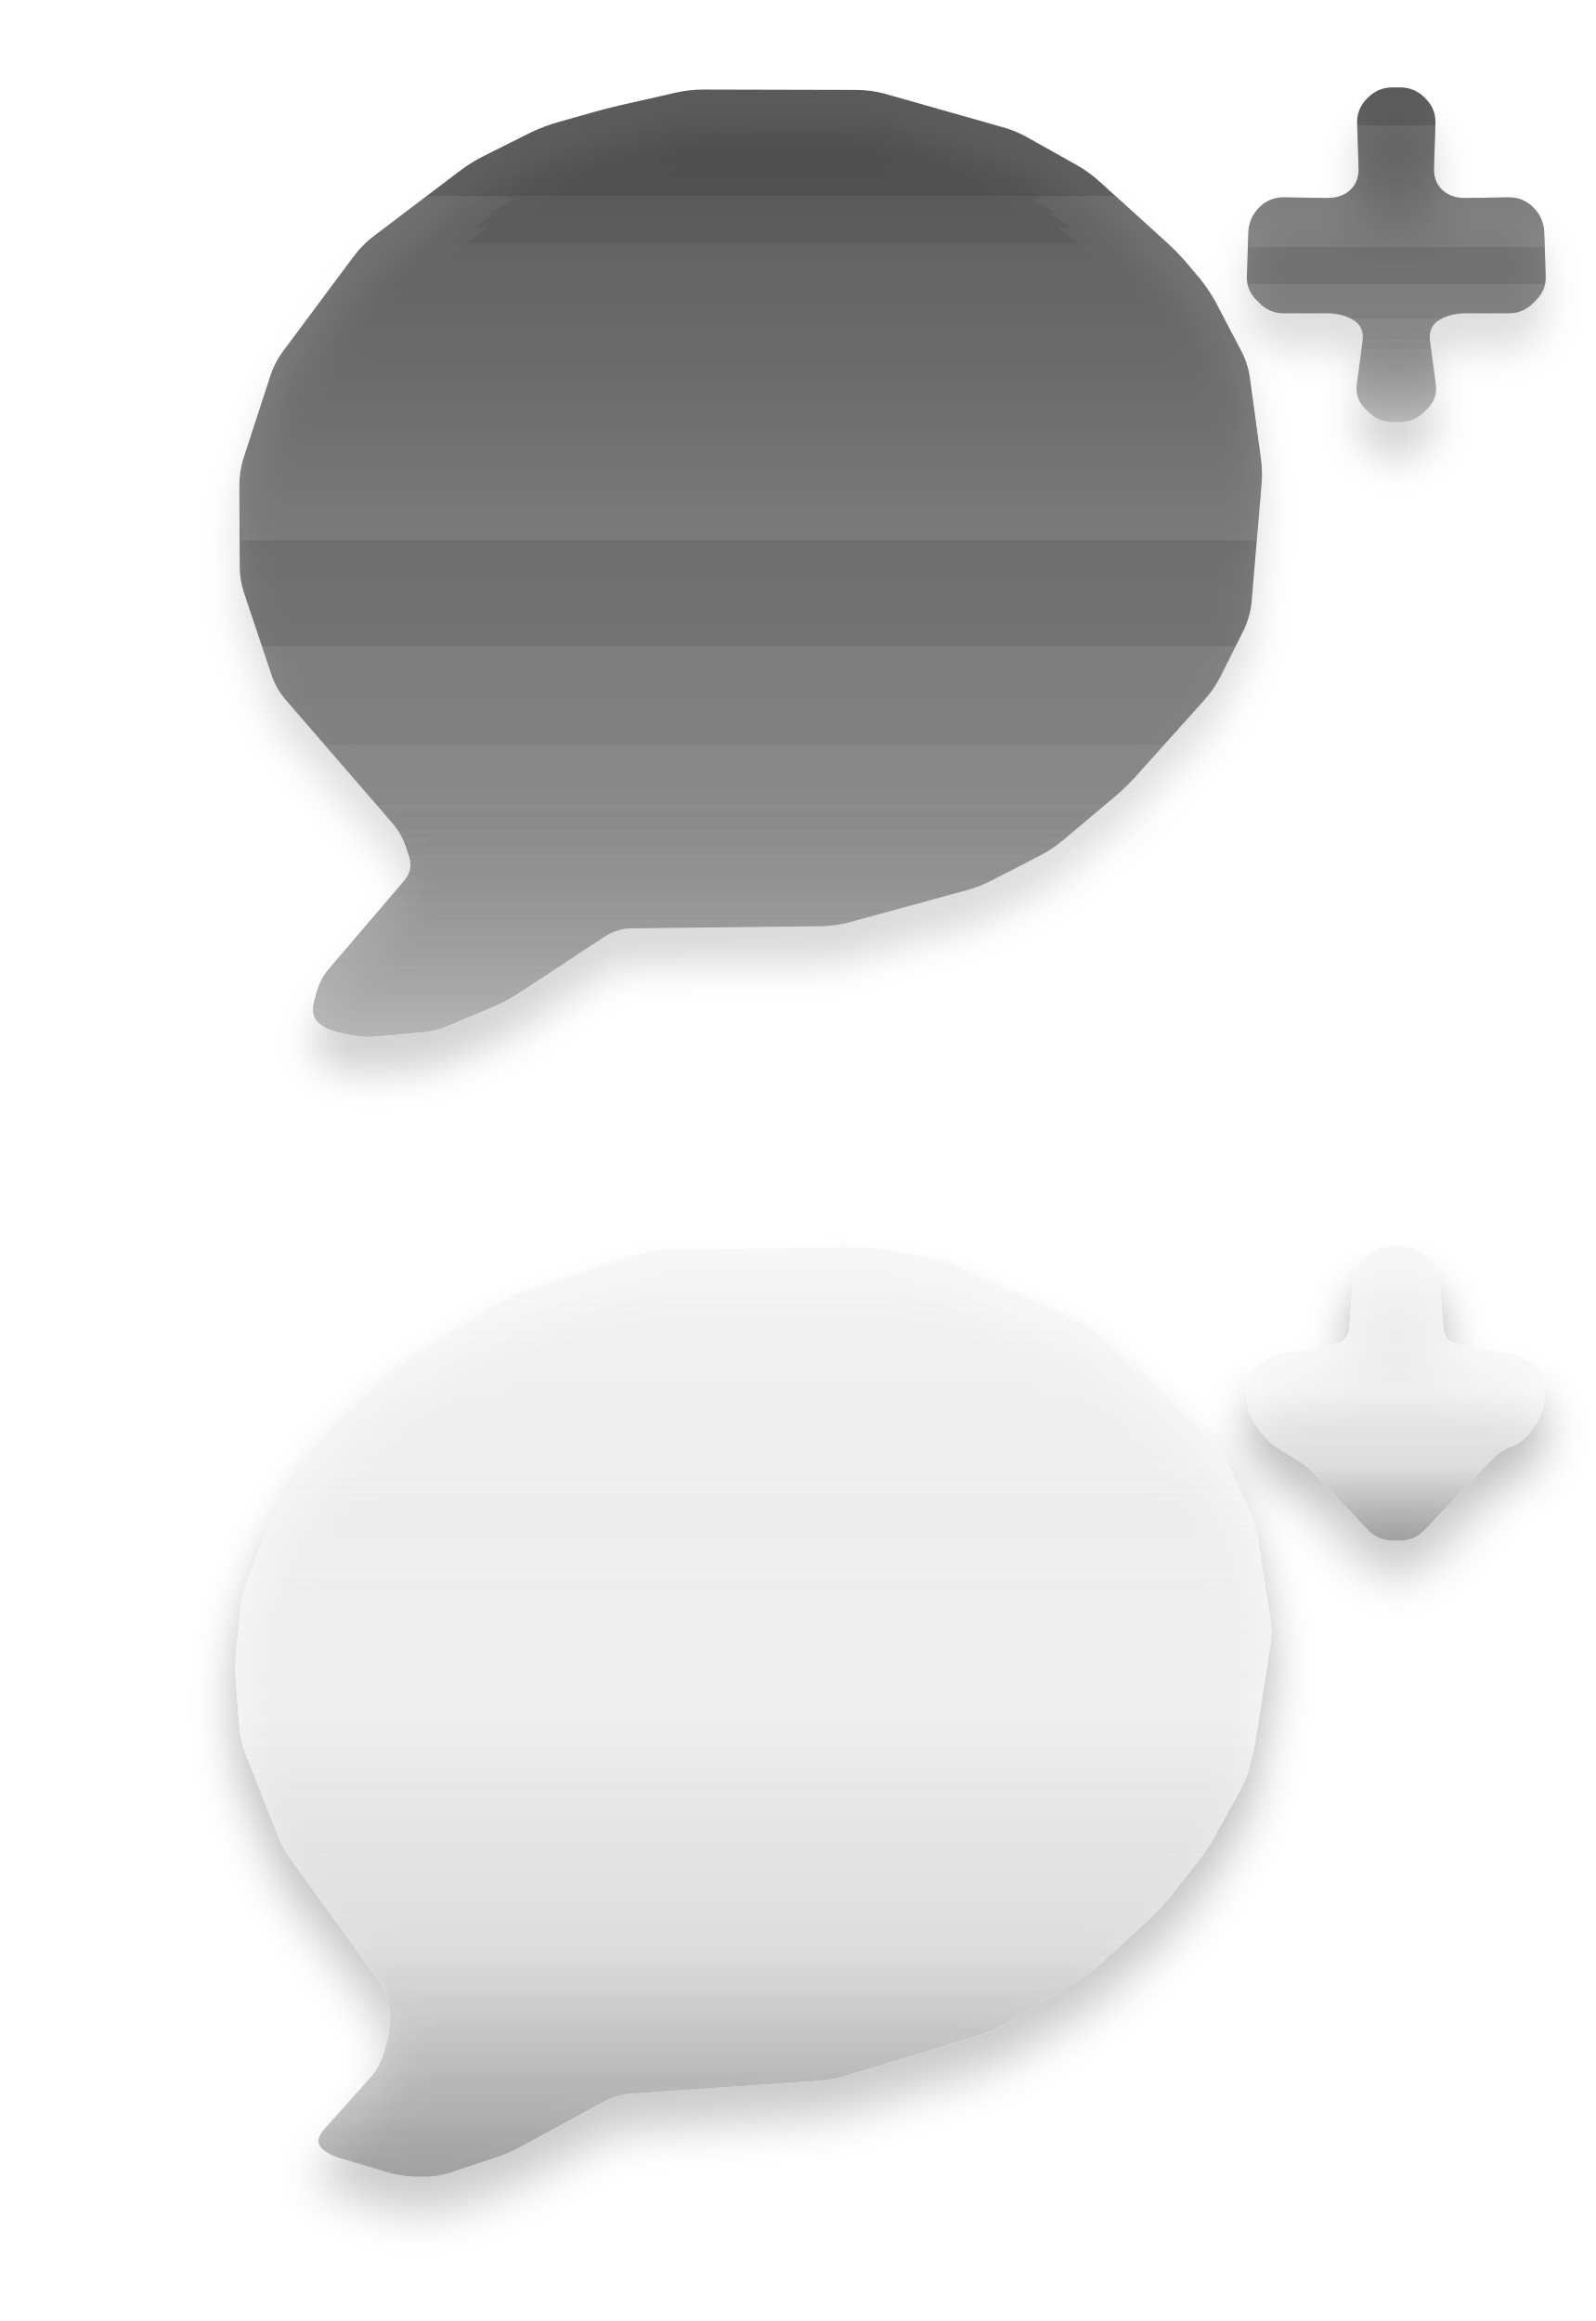
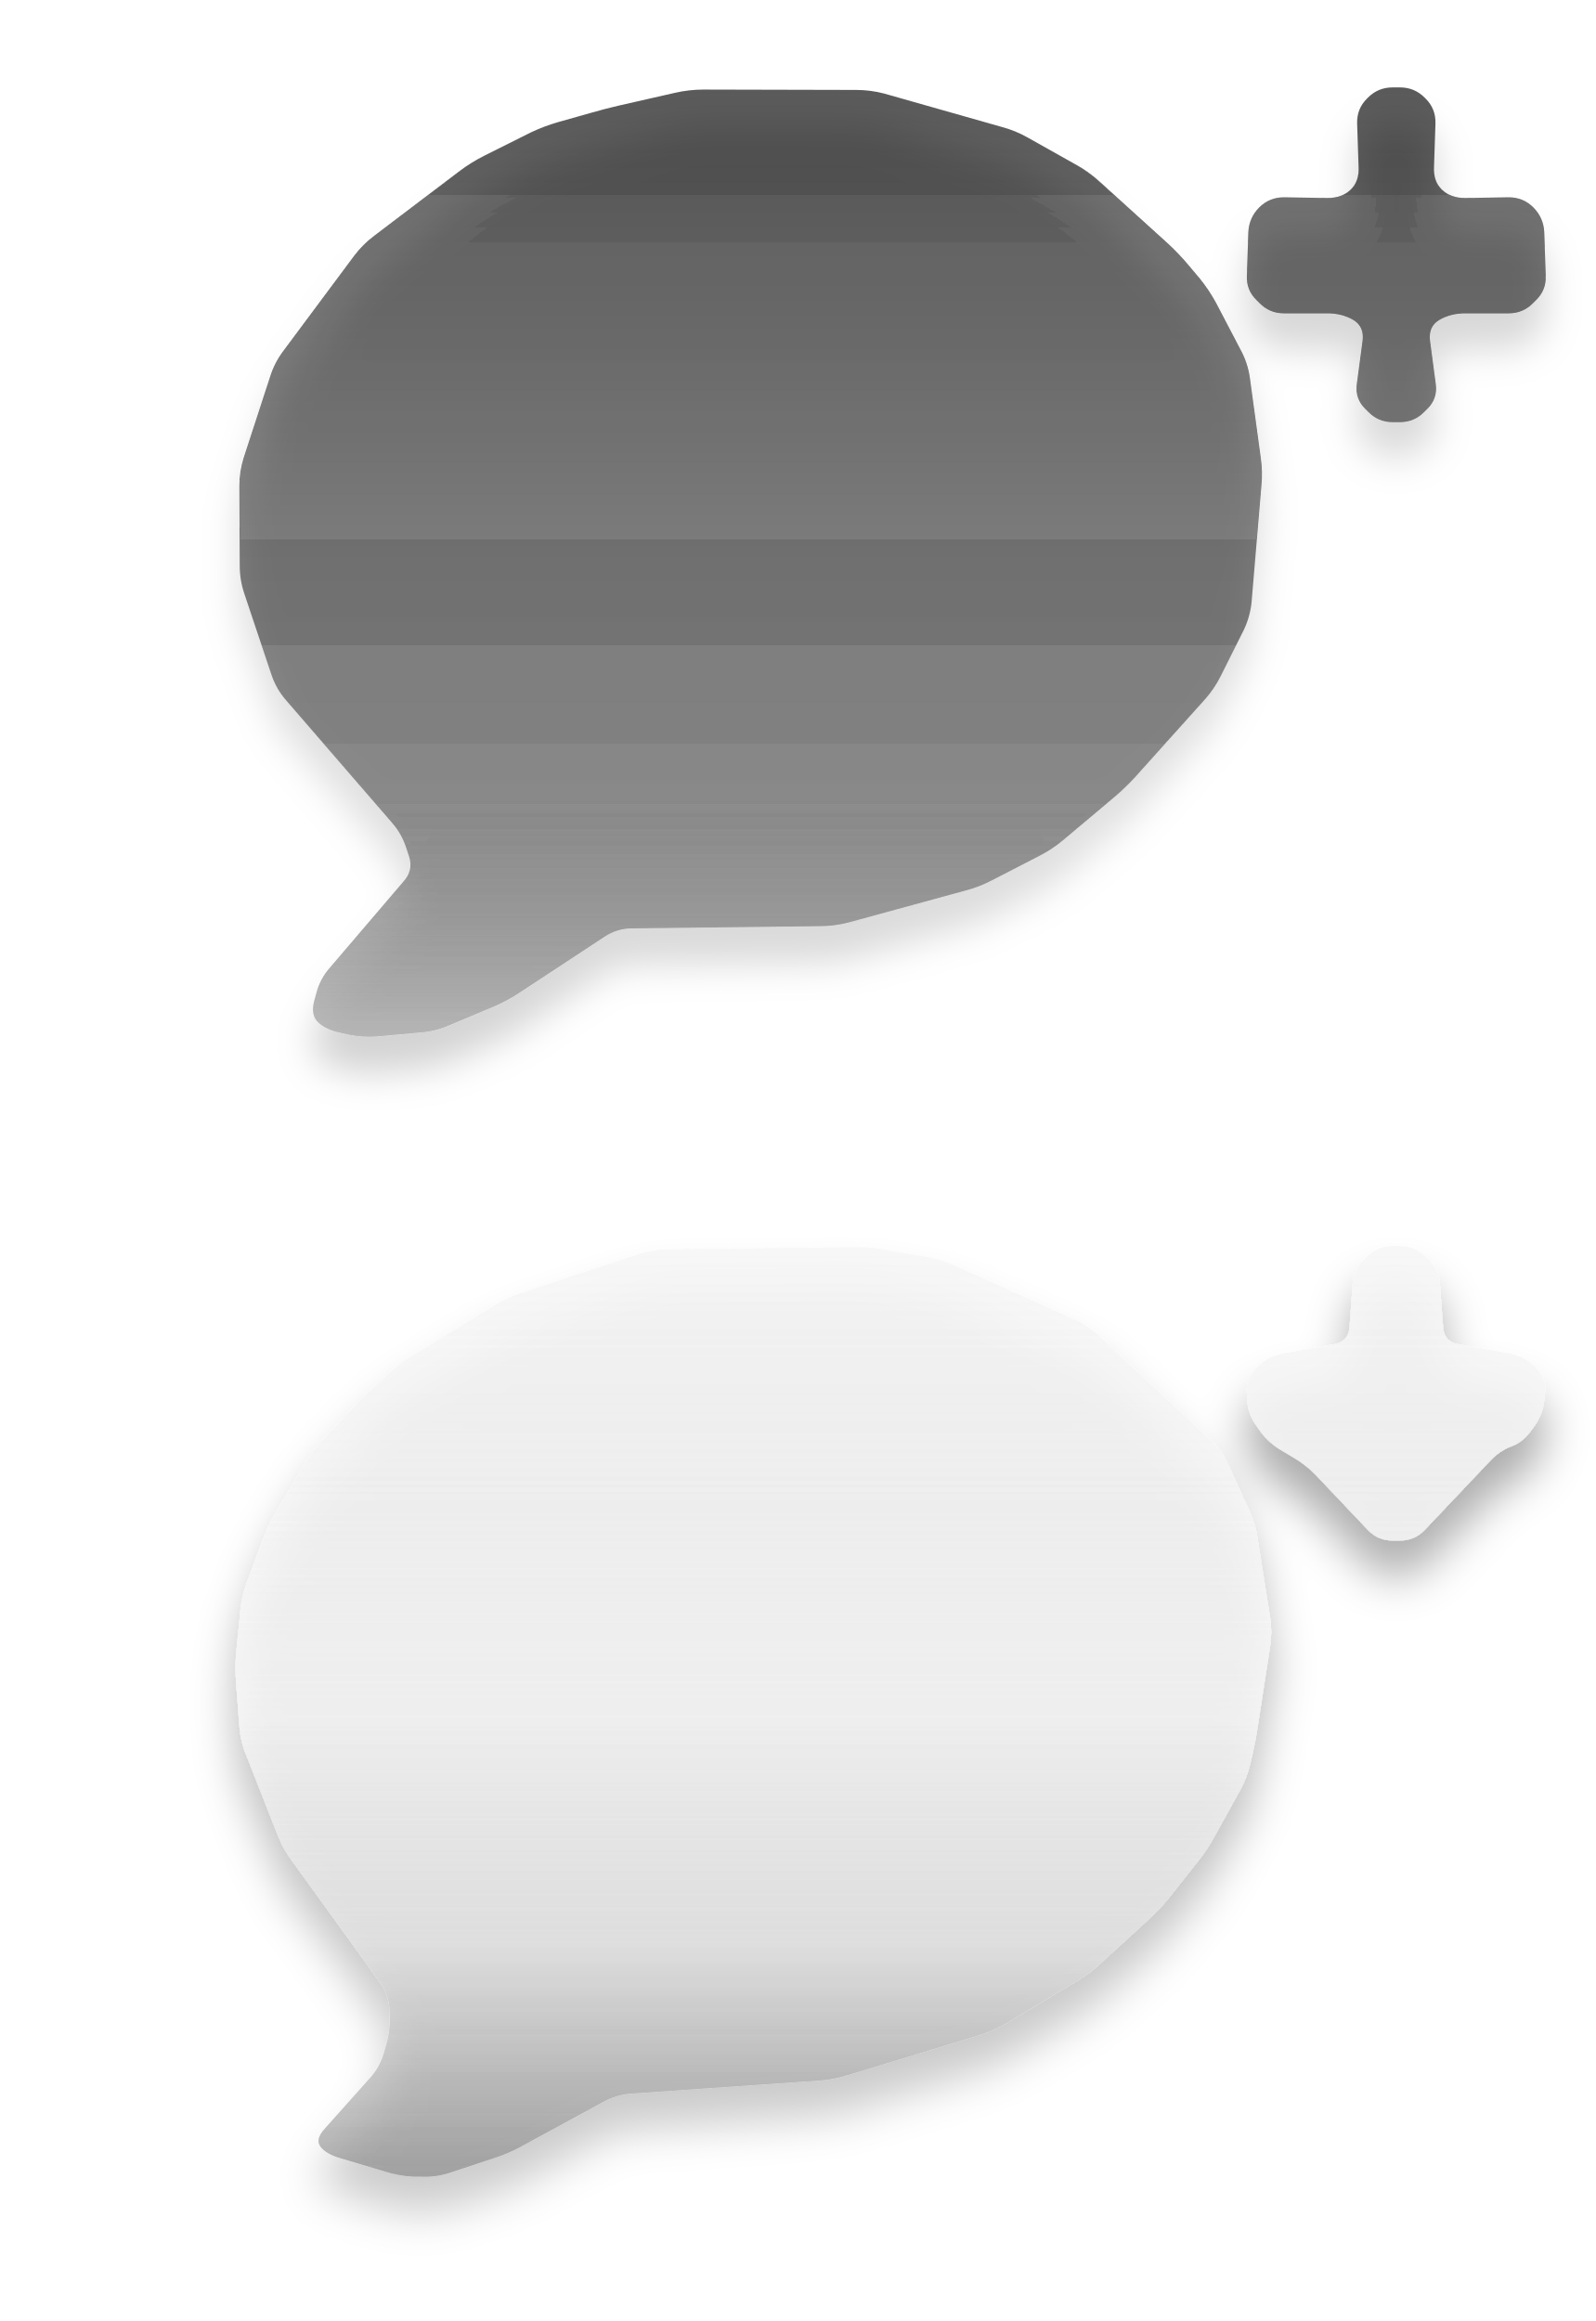
<svg xmlns="http://www.w3.org/2000/svg" width="44" height="64" viewBox="0 0 44 64">
  <defs>
    <linearGradient id="fdn" x1="0" y1="0" x2="0" y2="1">
      <stop offset="0.000" stop-color="#000000" stop-opacity="0.647" />
      <stop offset="0.250" stop-color="#101010" stop-opacity="0.584" />
      <stop offset="0.500" stop-color="#060606" stop-opacity="0.494" />
      <stop offset="0.750" stop-color="#272727" stop-opacity="0.471" />
      <stop offset="1.000" stop-color="#a4a4a4" stop-opacity="0.706" />
    </linearGradient>
    <linearGradient id="fup" x1="0" y1="0" x2="0" y2="1">
      <stop offset="0.000" stop-color="#f6f6f6" stop-opacity="0.89" />
      <stop offset="0.250" stop-color="#f3f3f3" stop-opacity="0.796" />
      <stop offset="0.500" stop-color="#f7f7f7" stop-opacity="0.659" />
      <stop offset="0.750" stop-color="#dbdbdb" stop-opacity="0.525" />
      <stop offset="1.000" stop-color="#656565" stop-opacity="0.49" />
    </linearGradient>
    <filter id="sdn" x="-35%" y="-35%" width="180%" height="180%">
      <feDropShadow dx="0" dy="1" stdDeviation="0.5" flood-color="#000000" flood-opacity="0.26" />
    </filter>
    <filter id="sup" x="-35%" y="-35%" width="180%" height="180%">
      <feDropShadow dx="0" dy="1" stdDeviation="0.6" flood-color="#000000" flood-opacity="0.40" />
    </filter>
  </defs>
  <g fill="url(#fdn)" fill-rule="evenodd" filter="url(#sdn)">
-     <path d="M16.30,3.11 L16.30,3.11 Q16.68,3.00 17.07,2.91 L18.61,2.56 Q19.00,2.47 19.40,2.47 L23.60,2.48 Q24.00,2.48 24.38,2.58 L27.62,3.50 Q28.00,3.60 28.35,3.80 L29.65,4.53 Q30.00,4.72 30.30,4.99 L32.22,6.73 Q32.51,7.00 32.77,7.31 L33.09,7.69 Q33.34,8.00 33.53,8.35 L34.21,9.65 Q34.40,10.00 34.46,10.40 L34.76,12.60 Q34.82,13.00 34.78,13.40 L34.51,16.60 Q34.47,17.00 34.30,17.36 L33.66,18.64 Q33.48,19.00 33.21,19.30 L31.27,21.46 Q31.00,21.75 30.69,22.01 L29.31,23.17 Q29.00,23.43 28.64,23.61 L27.36,24.27 Q27.00,24.46 26.61,24.56 L23.39,25.44 Q23.00,25.54 22.60,25.54 L17.40,25.60 Q17.00,25.61 16.67,25.83 L14.33,27.37 Q14.00,27.59 13.63,27.75 L12.37,28.28 Q12.00,28.44 11.60,28.47 L10.40,28.58 Q10.00,28.61 9.61,28.53 L9.39,28.48 Q9.00,28.40 8.78,28.20 L8.78,28.20 Q8.56,28.00 8.66,27.61 L8.72,27.39 Q8.82,27.00 9.08,26.70 L11.13,24.30 Q11.40,24.00 11.28,23.62 L11.20,23.38 Q11.08,23.00 10.82,22.70 L7.88,19.30 Q7.62,19.00 7.49,18.62 L6.74,16.38 Q6.61,16.00 6.61,15.60 L6.60,13.40 Q6.60,13.00 6.72,12.62 L7.45,10.38 Q7.57,10.00 7.81,9.68 L9.76,7.06 Q10.00,6.74 10.32,6.50 L12.68,4.71 Q13.00,4.47 13.36,4.29 L14.64,3.65 Q15.00,3.48 15.38,3.37 Z" />
-     <path d="M37.42,3.40 L37.42,3.40 Q37.41,3.00 37.69,2.72 L37.72,2.69 Q38.00,2.41 38.40,2.41 L38.60,2.41 Q39.00,2.41 39.28,2.69 L39.31,2.72 Q39.59,3.00 39.58,3.40 L39.54,4.60 Q39.52,5.00 39.76,5.23 L39.76,5.23 Q40.00,5.46 40.40,5.46 L41.60,5.44 Q42.00,5.44 42.28,5.72 L42.28,5.72 Q42.56,6.00 42.58,6.40 L42.62,7.60 Q42.64,8.00 42.35,8.28 L42.28,8.35 Q42.00,8.64 41.60,8.64 L40.40,8.64 Q40.00,8.64 39.69,8.82 L39.69,8.82 Q39.38,9.00 39.43,9.40 L39.59,10.60 Q39.64,11.00 39.35,11.28 L39.28,11.35 Q39.00,11.64 38.60,11.64 L38.40,11.64 Q38.00,11.64 37.72,11.35 L37.65,11.28 Q37.36,11.00 37.41,10.60 L37.57,9.40 Q37.62,9.00 37.31,8.82 L37.31,8.82 Q37.00,8.64 36.60,8.64 L35.40,8.64 Q35.00,8.64 34.72,8.35 L34.65,8.28 Q34.36,8.00 34.38,7.60 L34.42,6.40 Q34.44,6.00 34.72,5.72 L34.72,5.72 Q35.00,5.44 35.40,5.44 L36.60,5.46 Q37.00,5.46 37.24,5.23 L37.24,5.23 Q37.48,5.00 37.46,4.60 Z" />
+     <path d="M16.30,3.11 L16.30,3.11 Q16.68,3.00 17.07,2.91 L18.61,2.56 Q19.00,2.47 19.40,2.47 L23.60,2.48 Q24.00,2.48 24.38,2.58 L27.62,3.50 Q28.00,3.60 28.35,3.80 L29.65,4.53 Q30.00,4.72 30.30,4.99 L32.22,6.73 Q32.51,7.00 32.77,7.31 L33.09,7.69 Q33.34,8.00 33.53,8.35 L34.21,9.65 Q34.40,10.00 34.46,10.40 L34.76,12.60 Q34.82,13.00 34.78,13.40 L34.51,16.60 Q34.47,17.00 34.30,17.36 L33.66,18.64 Q33.48,19.00 33.21,19.30 L31.27,21.46 Q31.00,21.75 30.69,22.01 L29.31,23.17 Q29.00,23.43 28.64,23.61 L27.36,24.27 Q27.00,24.46 26.61,24.56 L23.39,25.44 Q23.00,25.54 22.60,25.54 L17.40,25.60 Q17.00,25.61 16.67,25.83 L14.33,27.37 Q14.00,27.59 13.63,27.75 L12.37,28.28 Q12.00,28.44 11.60,28.47 L10.40,28.58 Q10.00,28.61 9.61,28.53 L9.39,28.48 Q9.00,28.40 8.78,28.20 L8.78,28.20 Q8.56,28.00 8.66,27.61 L8.72,27.39 Q8.82,27.00 9.08,26.70 L11.13,24.30 Q11.40,24.00 11.28,23.62 L11.20,23.38 Q11.08,23.00 10.82,22.70 L7.88,19.30 Q7.62,19.00 7.49,18.62 L6.74,16.38 Q6.61,16.00 6.61,15.60 L6.60,13.40 Q6.60,13.00 6.72,12.62 L7.45,10.38 Q7.57,10.00 7.81,9.68 L9.76,7.06 Q10.00,6.74 10.32,6.50 L12.68,4.71 Q13.00,4.47 13.36,4.29 L14.64,3.65 Q15.00,3.48 15.38,3.37 Z M37.42,3.40 L37.42,3.40 Q37.41,3.00 37.69,2.72 L37.72,2.69 Q38.00,2.41 38.40,2.41 L38.60,2.41 Q39.00,2.41 39.28,2.69 L39.31,2.72 Q39.59,3.00 39.58,3.40 L39.54,4.60 Q39.52,5.00 39.76,5.23 L39.76,5.23 Q40.00,5.46 40.40,5.46 L41.60,5.44 Q42.00,5.44 42.28,5.72 L42.28,5.72 Q42.56,6.00 42.58,6.40 L42.62,7.60 Q42.64,8.00 42.35,8.28 L42.28,8.35 Q42.00,8.64 41.60,8.64 L40.40,8.64 Q40.00,8.64 39.69,8.82 L39.69,8.82 Q39.38,9.00 39.43,9.40 L39.59,10.60 Q39.64,11.00 39.35,11.28 L39.28,11.35 Q39.00,11.64 38.60,11.64 L38.40,11.64 Q38.00,11.64 37.72,11.35 L37.65,11.28 Q37.36,11.00 37.41,10.60 L37.57,9.40 Q37.62,9.00 37.31,8.82 L37.31,8.82 Q37.00,8.64 36.60,8.64 L35.40,8.64 Q35.00,8.64 34.72,8.35 L34.65,8.28 Q34.36,8.00 34.38,7.60 L34.42,6.40 Q34.44,6.00 34.72,5.72 L34.72,5.72 Q35.00,5.44 35.40,5.44 L36.60,5.46 Q37.00,5.46 37.24,5.23 L37.24,5.23 Q37.48,5.00 37.46,4.60 Z" />
  </g>
  <g fill="url(#fup)" fill-rule="evenodd" filter="url(#sup)" transform="translate(0,32)">
-     <path d="M15.94,3.13 L15.94,3.13 Q16.32,3.00 16.70,2.88 L17.62,2.58 Q18.00,2.46 18.40,2.45 L23.60,2.39 Q24.00,2.38 24.39,2.46 L25.61,2.67 Q26.00,2.74 26.36,2.91 L29.64,4.39 Q30.00,4.55 30.29,4.82 L33.40,7.73 Q33.69,8.00 33.85,8.36 L34.44,9.64 Q34.61,10.00 34.67,10.40 L35.02,12.60 Q35.08,13.00 35.02,13.40 L34.68,15.60 Q34.62,16.00 34.53,16.39 L34.48,16.61 Q34.39,17.00 34.20,17.35 L33.48,18.65 Q33.29,19.00 33.04,19.31 L32.25,20.31 Q32.00,20.63 31.70,20.90 L30.30,22.18 Q30.00,22.45 29.66,22.65 L27.73,23.80 Q27.38,24.00 27.00,24.12 L23.38,25.22 Q23.00,25.34 22.60,25.37 L17.40,25.73 Q17.00,25.76 16.65,25.95 L14.35,27.20 Q14.00,27.39 13.62,27.51 L12.38,27.92 Q12.00,28.04 11.60,28.02 L11.40,28.02 Q11.00,28.00 10.62,27.88 L9.38,27.51 Q9.00,27.40 8.84,27.20 L8.84,27.20 Q8.68,27.00 8.95,26.70 L10.20,25.30 Q10.47,25.00 10.58,24.62 L10.65,24.38 Q10.76,24.00 10.75,23.60 L10.74,23.40 Q10.72,23.00 10.49,22.68 L8.06,19.32 Q7.82,19.00 7.67,18.63 L6.78,16.37 Q6.63,16.00 6.60,15.60 L6.51,14.40 Q6.48,14.00 6.51,13.60 L6.63,12.40 Q6.67,12.00 6.81,11.63 L7.28,10.37 Q7.42,10.00 7.63,9.66 L8.42,8.34 Q8.63,8.00 8.90,7.71 L9.73,6.82 Q10.00,6.53 10.29,6.26 L10.71,5.88 Q11.00,5.61 11.34,5.40 L13.66,3.98 Q14.00,3.77 14.38,3.65 Z" />
-     <path d="M37.30,3.40 L37.30,3.40 Q37.33,3.00 37.62,2.72 L37.71,2.63 Q38.00,2.36 38.40,2.36 L38.60,2.36 Q39.00,2.36 39.29,2.63 L39.38,2.72 Q39.67,3.00 39.70,3.40 L39.79,4.60 Q39.82,5.00 40.22,5.07 L41.61,5.32 Q42.00,5.39 42.29,5.66 L42.35,5.72 Q42.64,6.00 42.60,6.40 L42.58,6.60 Q42.54,7.00 42.31,7.32 L42.23,7.43 Q42.00,7.76 41.68,7.88 L41.68,7.88 Q41.35,8.00 41.08,8.29 L39.28,10.19 Q39.00,10.48 38.60,10.48 L38.40,10.48 Q38.00,10.48 37.72,10.19 L36.28,8.67 Q36.00,8.38 35.65,8.18 L35.35,8.00 Q35.00,7.80 34.76,7.48 L34.65,7.32 Q34.41,7.00 34.39,6.60 L34.38,6.40 Q34.36,6.00 34.65,5.72 L34.71,5.66 Q35.00,5.39 35.39,5.32 L36.78,5.07 Q37.18,5.00 37.21,4.60 Z" />
+     <path d="M15.94,3.13 L15.94,3.13 Q16.32,3.00 16.70,2.88 L17.62,2.58 Q18.00,2.46 18.40,2.45 L23.60,2.39 Q24.00,2.38 24.39,2.46 L25.61,2.67 Q26.00,2.74 26.36,2.91 L29.64,4.39 Q30.00,4.55 30.29,4.82 L33.40,7.73 Q33.69,8.00 33.85,8.36 L34.44,9.64 Q34.61,10.00 34.67,10.40 L35.02,12.60 Q35.08,13.00 35.02,13.40 L34.68,15.60 Q34.62,16.00 34.53,16.39 L34.48,16.61 Q34.39,17.00 34.20,17.35 L33.48,18.65 Q33.29,19.00 33.04,19.31 L32.25,20.31 Q32.00,20.63 31.70,20.90 L30.30,22.18 Q30.00,22.45 29.66,22.65 L27.73,23.80 Q27.38,24.00 27.00,24.12 L23.38,25.22 Q23.00,25.34 22.60,25.37 L17.40,25.73 Q17.00,25.76 16.65,25.95 L14.35,27.20 Q14.00,27.39 13.62,27.51 L12.38,27.92 Q12.00,28.04 11.60,28.02 L11.40,28.02 Q11.00,28.00 10.62,27.88 L9.38,27.51 Q9.00,27.40 8.84,27.20 L8.84,27.20 Q8.68,27.00 8.95,26.70 L10.20,25.30 Q10.47,25.00 10.58,24.62 L10.65,24.38 Q10.76,24.00 10.75,23.60 L10.74,23.40 Q10.72,23.00 10.49,22.68 L8.06,19.32 Q7.82,19.00 7.67,18.63 L6.78,16.37 Q6.63,16.00 6.60,15.60 L6.51,14.40 Q6.48,14.00 6.51,13.60 L6.63,12.40 Q6.67,12.00 6.81,11.63 L7.28,10.37 Q7.42,10.00 7.63,9.66 L8.42,8.34 Q8.63,8.00 8.90,7.71 L9.73,6.82 Q10.00,6.53 10.29,6.26 L10.71,5.88 Q11.00,5.61 11.34,5.40 L13.66,3.98 Q14.00,3.77 14.38,3.65 Z M37.30,3.40 L37.30,3.40 Q37.33,3.00 37.62,2.72 L37.71,2.63 Q38.00,2.36 38.40,2.36 L38.60,2.36 Q39.00,2.36 39.29,2.63 L39.38,2.72 Q39.67,3.00 39.70,3.40 L39.79,4.60 Q39.82,5.00 40.22,5.07 L41.61,5.32 Q42.00,5.39 42.29,5.66 L42.35,5.72 Q42.64,6.00 42.60,6.40 L42.58,6.60 Q42.54,7.00 42.31,7.32 L42.23,7.43 Q42.00,7.76 41.68,7.88 L41.68,7.88 Q41.35,8.00 41.08,8.29 L39.28,10.19 Q39.00,10.48 38.60,10.48 L38.40,10.48 Q38.00,10.48 37.72,10.19 L36.28,8.67 Q36.00,8.38 35.65,8.18 L35.35,8.00 Q35.00,7.80 34.76,7.48 L34.65,7.32 Q34.41,7.00 34.39,6.60 L34.38,6.40 Q34.36,6.00 34.65,5.72 L34.71,5.66 Q35.00,5.39 35.39,5.32 L36.78,5.07 Q37.18,5.00 37.21,4.60 Z" />
  </g>
</svg>
